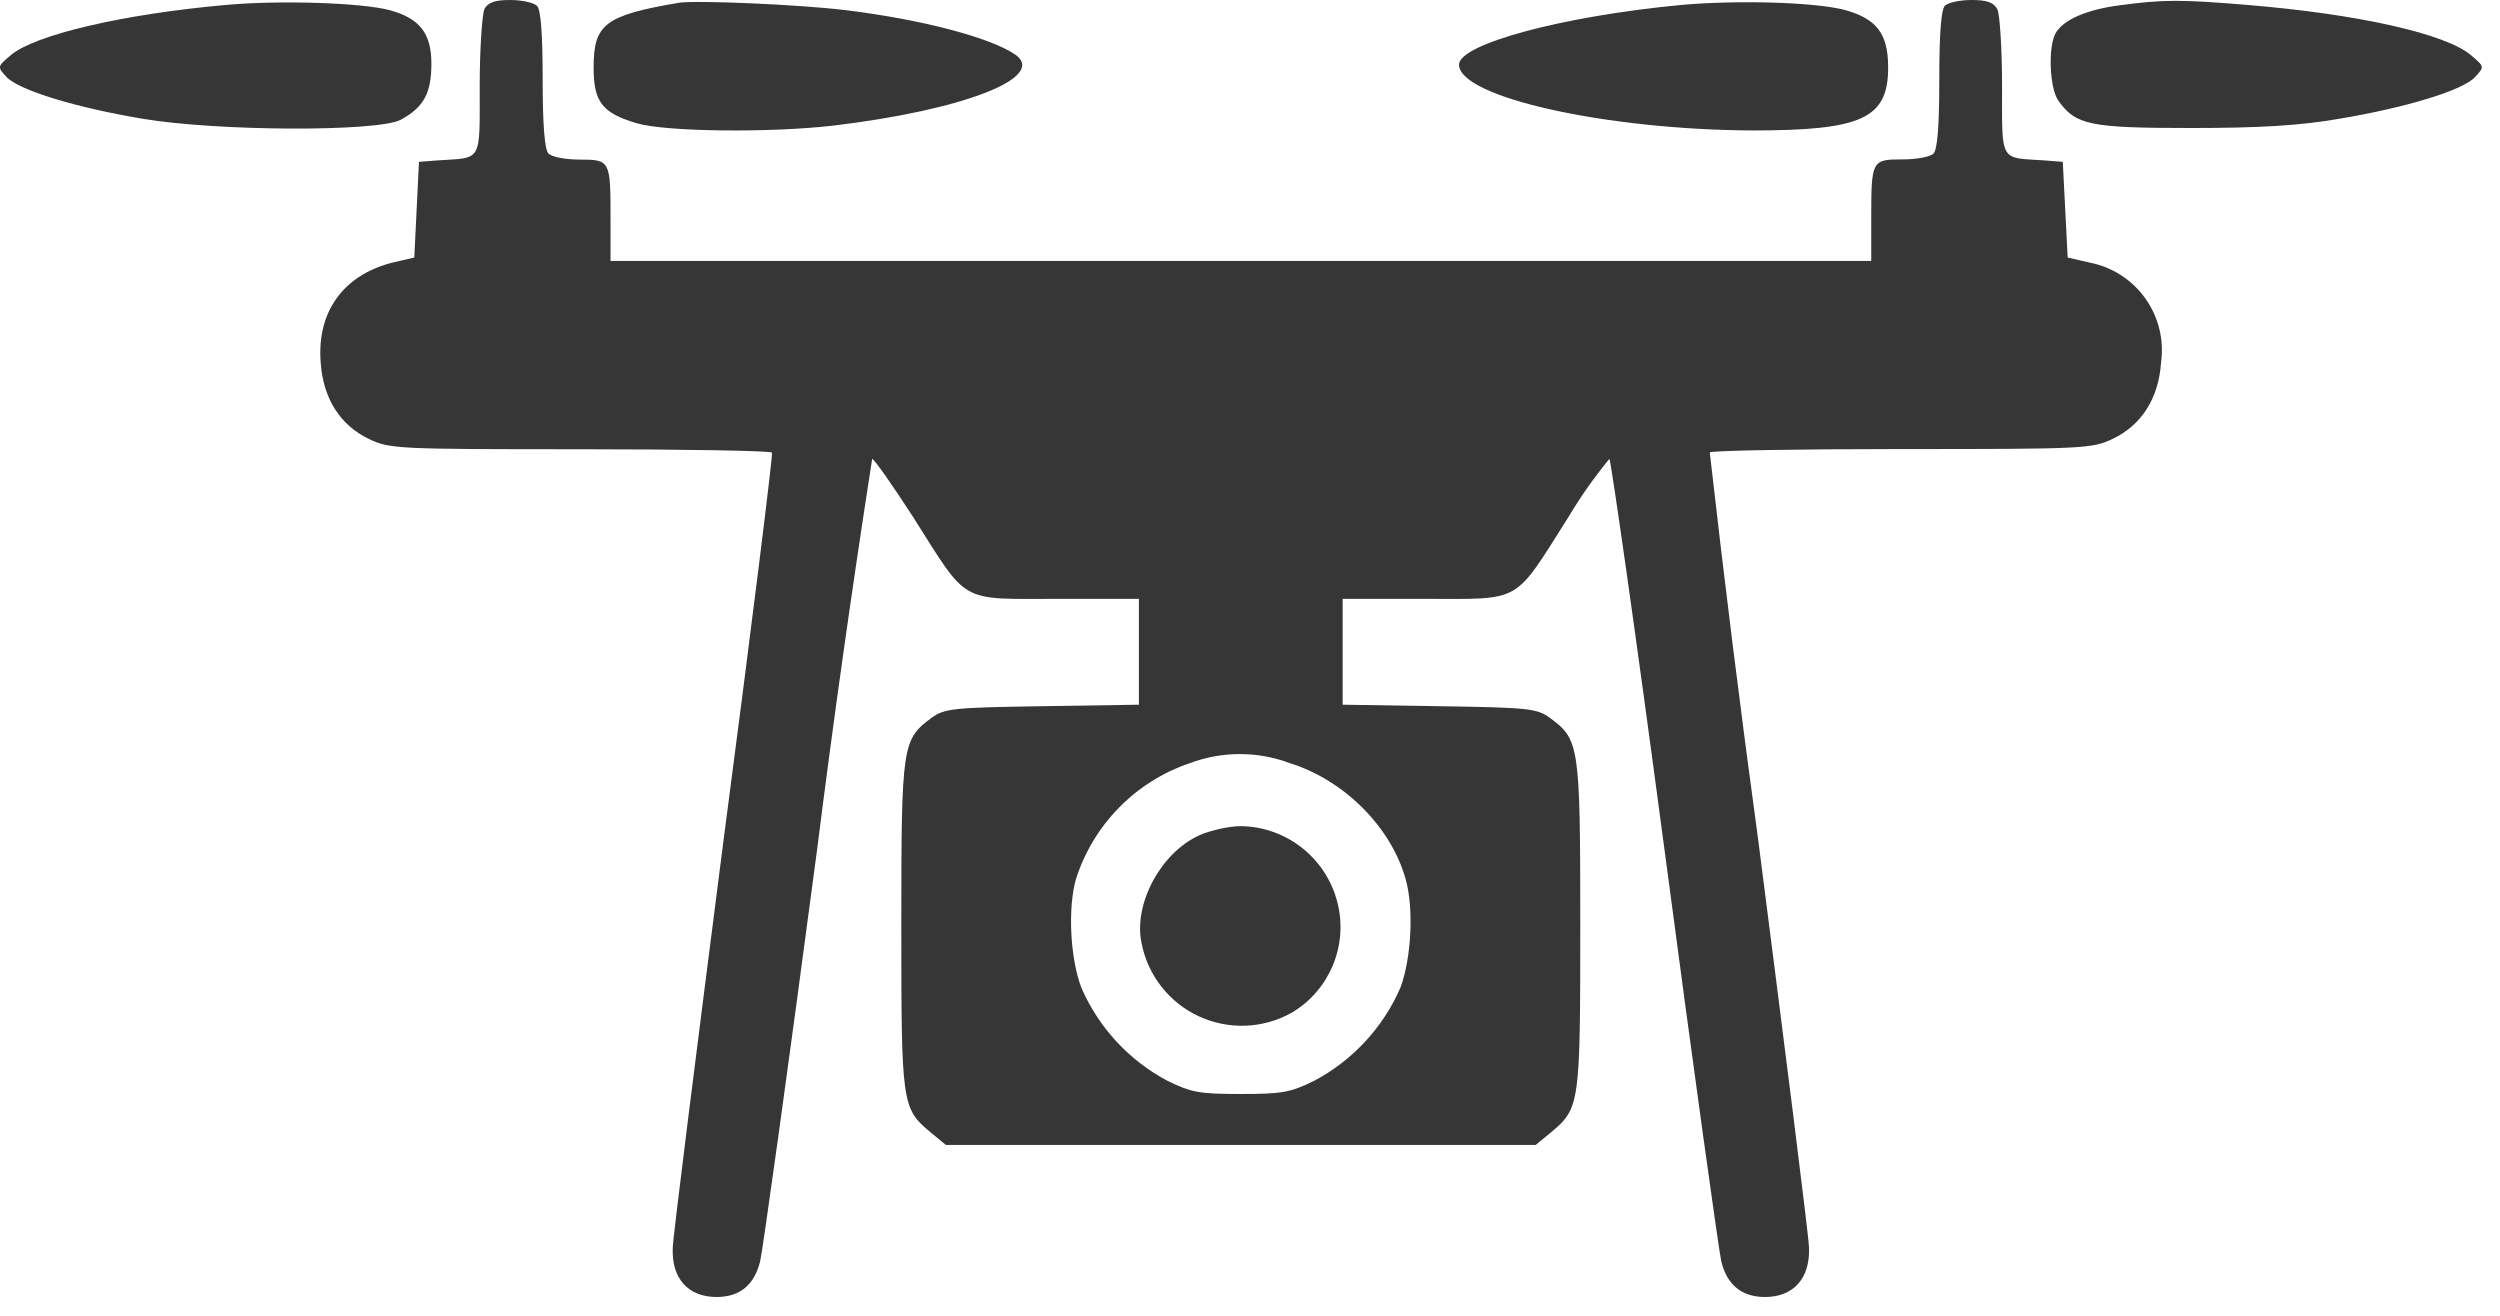
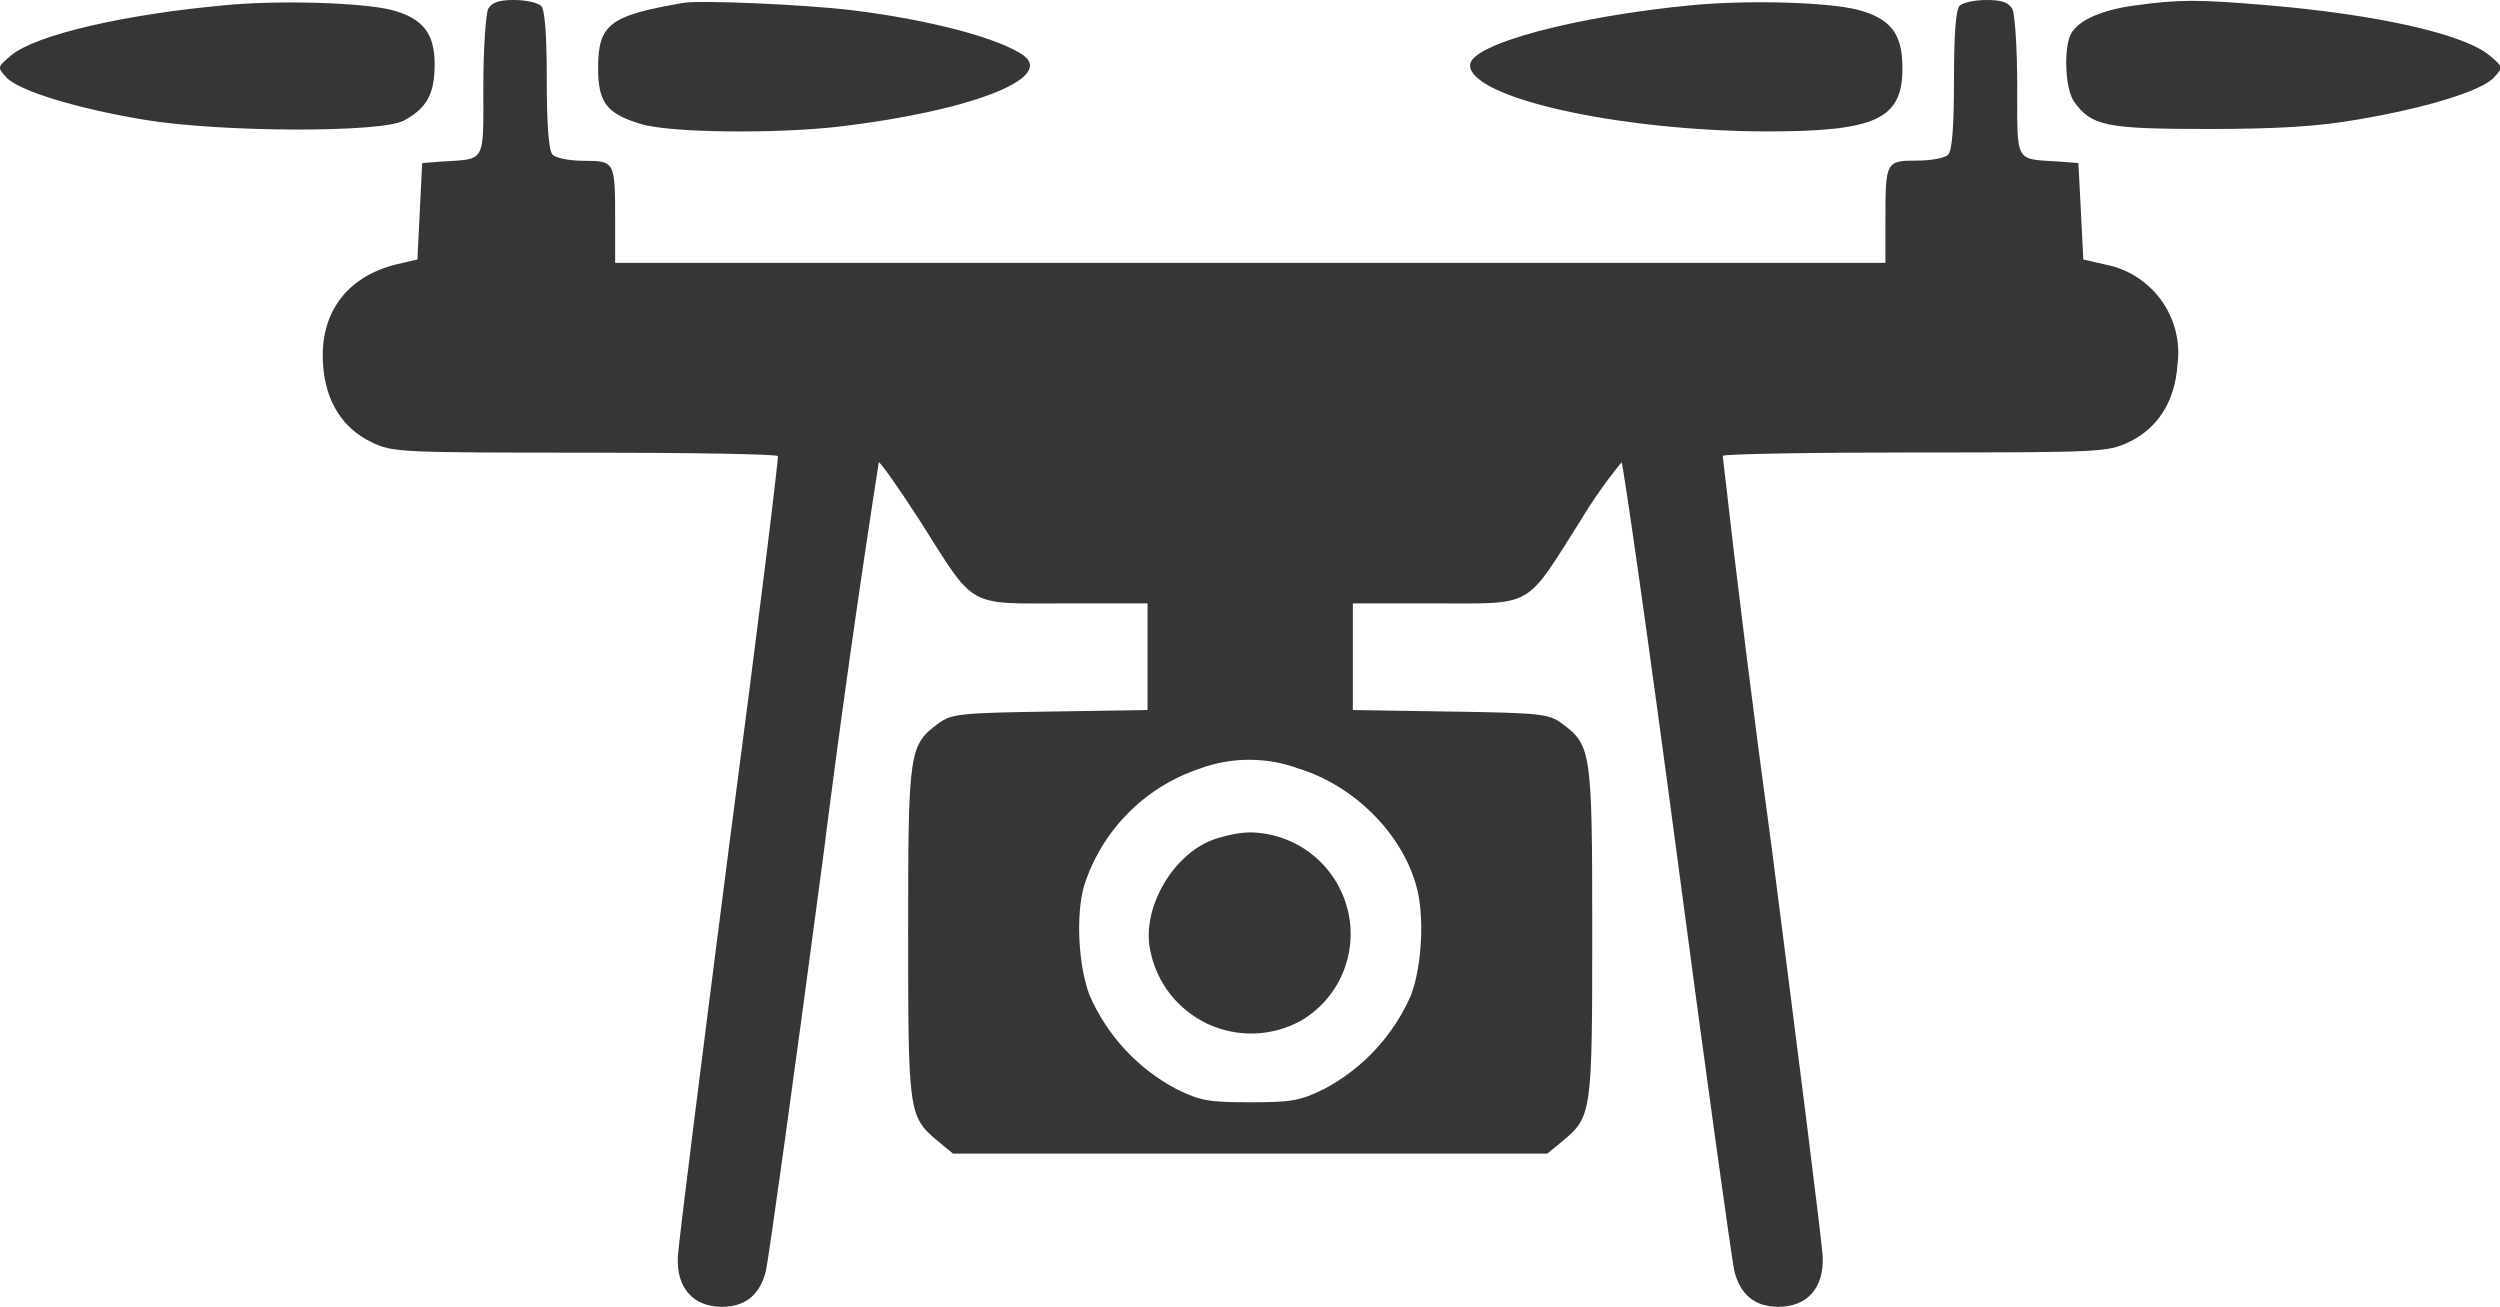
- <svg xmlns="http://www.w3.org/2000/svg" width="133" height="70" fill="none">
+ <svg xmlns="http://www.w3.org/2000/svg" width="132" height="69" fill="none">
  <path d="M12.05.26C6.51.75 1.84 1.86.58 2.93c-.73.62-.73.62-.24 1.16C1 4.8 4.06 5.73 7.6 6.32c4 .67 12.51.7 13.72.05 1.22-.66 1.63-1.41 1.63-2.98 0-1.62-.62-2.41-2.22-2.85C19.27.15 14.94 0 12.05.26ZM25.77.49c-.12.28-.25 2.1-.25 4.11 0 4.06.15 3.78-2.2 3.93l-1.03.08-.25 5.09-1.2.28c-2.57.67-3.99 2.6-3.78 5.3.13 1.92 1.03 3.34 2.58 4.08 1.1.52 1.47.54 11.24.54 5.55 0 10.14.08 10.19.18.05.13-1.1 9.4-2.58 20.64-1.44 11.23-2.68 21-2.7 21.67C35.72 68 36.6 69 38.12 69c1.24 0 2.01-.64 2.32-1.9.13-.52 1.5-10.34 3.02-21.83a727.78 727.78 0 0 1 2.94-20.86c.1 0 1.08 1.4 2.2 3.13 2.93 4.63 2.4 4.32 7.63 4.32h4.36v5.63l-5.14.08c-4.72.07-5.2.12-5.88.61-1.57 1.16-1.62 1.42-1.62 10.98 0 9.53.02 9.79 1.52 11.05l.85.7H81.7l.85-.7c1.5-1.26 1.52-1.52 1.52-11.05 0-9.56-.05-9.82-1.63-10.98-.67-.49-1.16-.54-5.88-.61l-5.13-.08v-5.63h4.36c5.23 0 4.7.3 7.63-4.32a25.53 25.53 0 0 1 2.2-3.13c.07 0 1.42 9.4 2.94 20.86 1.52 11.5 2.89 21.31 3.01 21.83.31 1.26 1.09 1.9 2.33 1.9 1.52 0 2.4-1 2.34-2.62-.02-.67-1.26-10.44-2.7-21.67a903 903 0 0 1-2.58-20.64c.05-.1 4.64-.18 10.19-.18 9.77 0 10.13-.02 11.24-.54 1.55-.74 2.45-2.16 2.58-4.08a4.75 4.75 0 0 0-3.8-5.3L110 13.7l-.26-5.09-1.03-.08c-2.34-.15-2.2.13-2.2-3.93 0-2-.12-3.83-.25-4.11-.2-.36-.54-.49-1.37-.49-.61 0-1.23.13-1.42.3-.2.21-.3 1.47-.3 3.94 0 2.47-.1 3.73-.31 3.93-.18.18-.9.31-1.65.31-1.63 0-1.66.05-1.66 3.11v2.29H32.48v-2.29c0-3.06-.02-3.1-1.65-3.1-.75 0-1.47-.14-1.65-.32-.2-.2-.31-1.46-.31-3.93s-.1-3.73-.3-3.93C28.37.13 27.75 0 27.13 0c-.82 0-1.16.13-1.37.49ZM68.62 40.6c2.89.9 5.39 3.4 6.16 6.17.44 1.54.31 4.21-.28 5.78a10.23 10.23 0 0 1-4.57 4.94c-1.29.64-1.75.71-3.92.71-2.16 0-2.63-.07-3.92-.71a10.22 10.22 0 0 1-4.56-4.94c-.6-1.57-.73-4.24-.29-5.78a9.58 9.58 0 0 1 6.06-6.17 7.56 7.56 0 0 1 5.32 0Z" fill="#363636" />
  <path d="M63.8 44.44c-2.04.92-3.51 3.65-3.07 5.73a5.43 5.43 0 0 0 8 3.7 5.3 5.3 0 0 0 2.44-5.78 5.38 5.38 0 0 0-5.16-4.14c-.64 0-1.62.23-2.22.49ZM36.1.15c-3.93.67-4.52 1.14-4.52 3.45 0 1.82.46 2.41 2.27 2.95 1.55.47 7.17.52 10.5.13 6.86-.82 11.32-2.54 9.7-3.75-1.27-.9-4.9-1.88-9.06-2.39-2.47-.3-8-.54-8.9-.39ZM89.48.26c-6.31.59-11.86 2.08-11.86 3.18 0 1.73 7.84 3.47 15.63 3.5 5.8 0 7.2-.64 7.2-3.34 0-1.83-.62-2.62-2.38-3.09C96.42.11 92.4 0 89.48.26ZM112.78.28c-1.78.23-3.02.77-3.43 1.5-.4.76-.31 2.9.15 3.57.93 1.3 1.65 1.46 7.07 1.46 3.66 0 5.8-.13 7.87-.49 3.53-.59 6.6-1.51 7.24-2.23.5-.54.5-.54-.23-1.16-1.34-1.13-5.96-2.18-11.92-2.67-3.48-.29-4.48-.29-6.75.02Z" fill="#363636" />
</svg>
